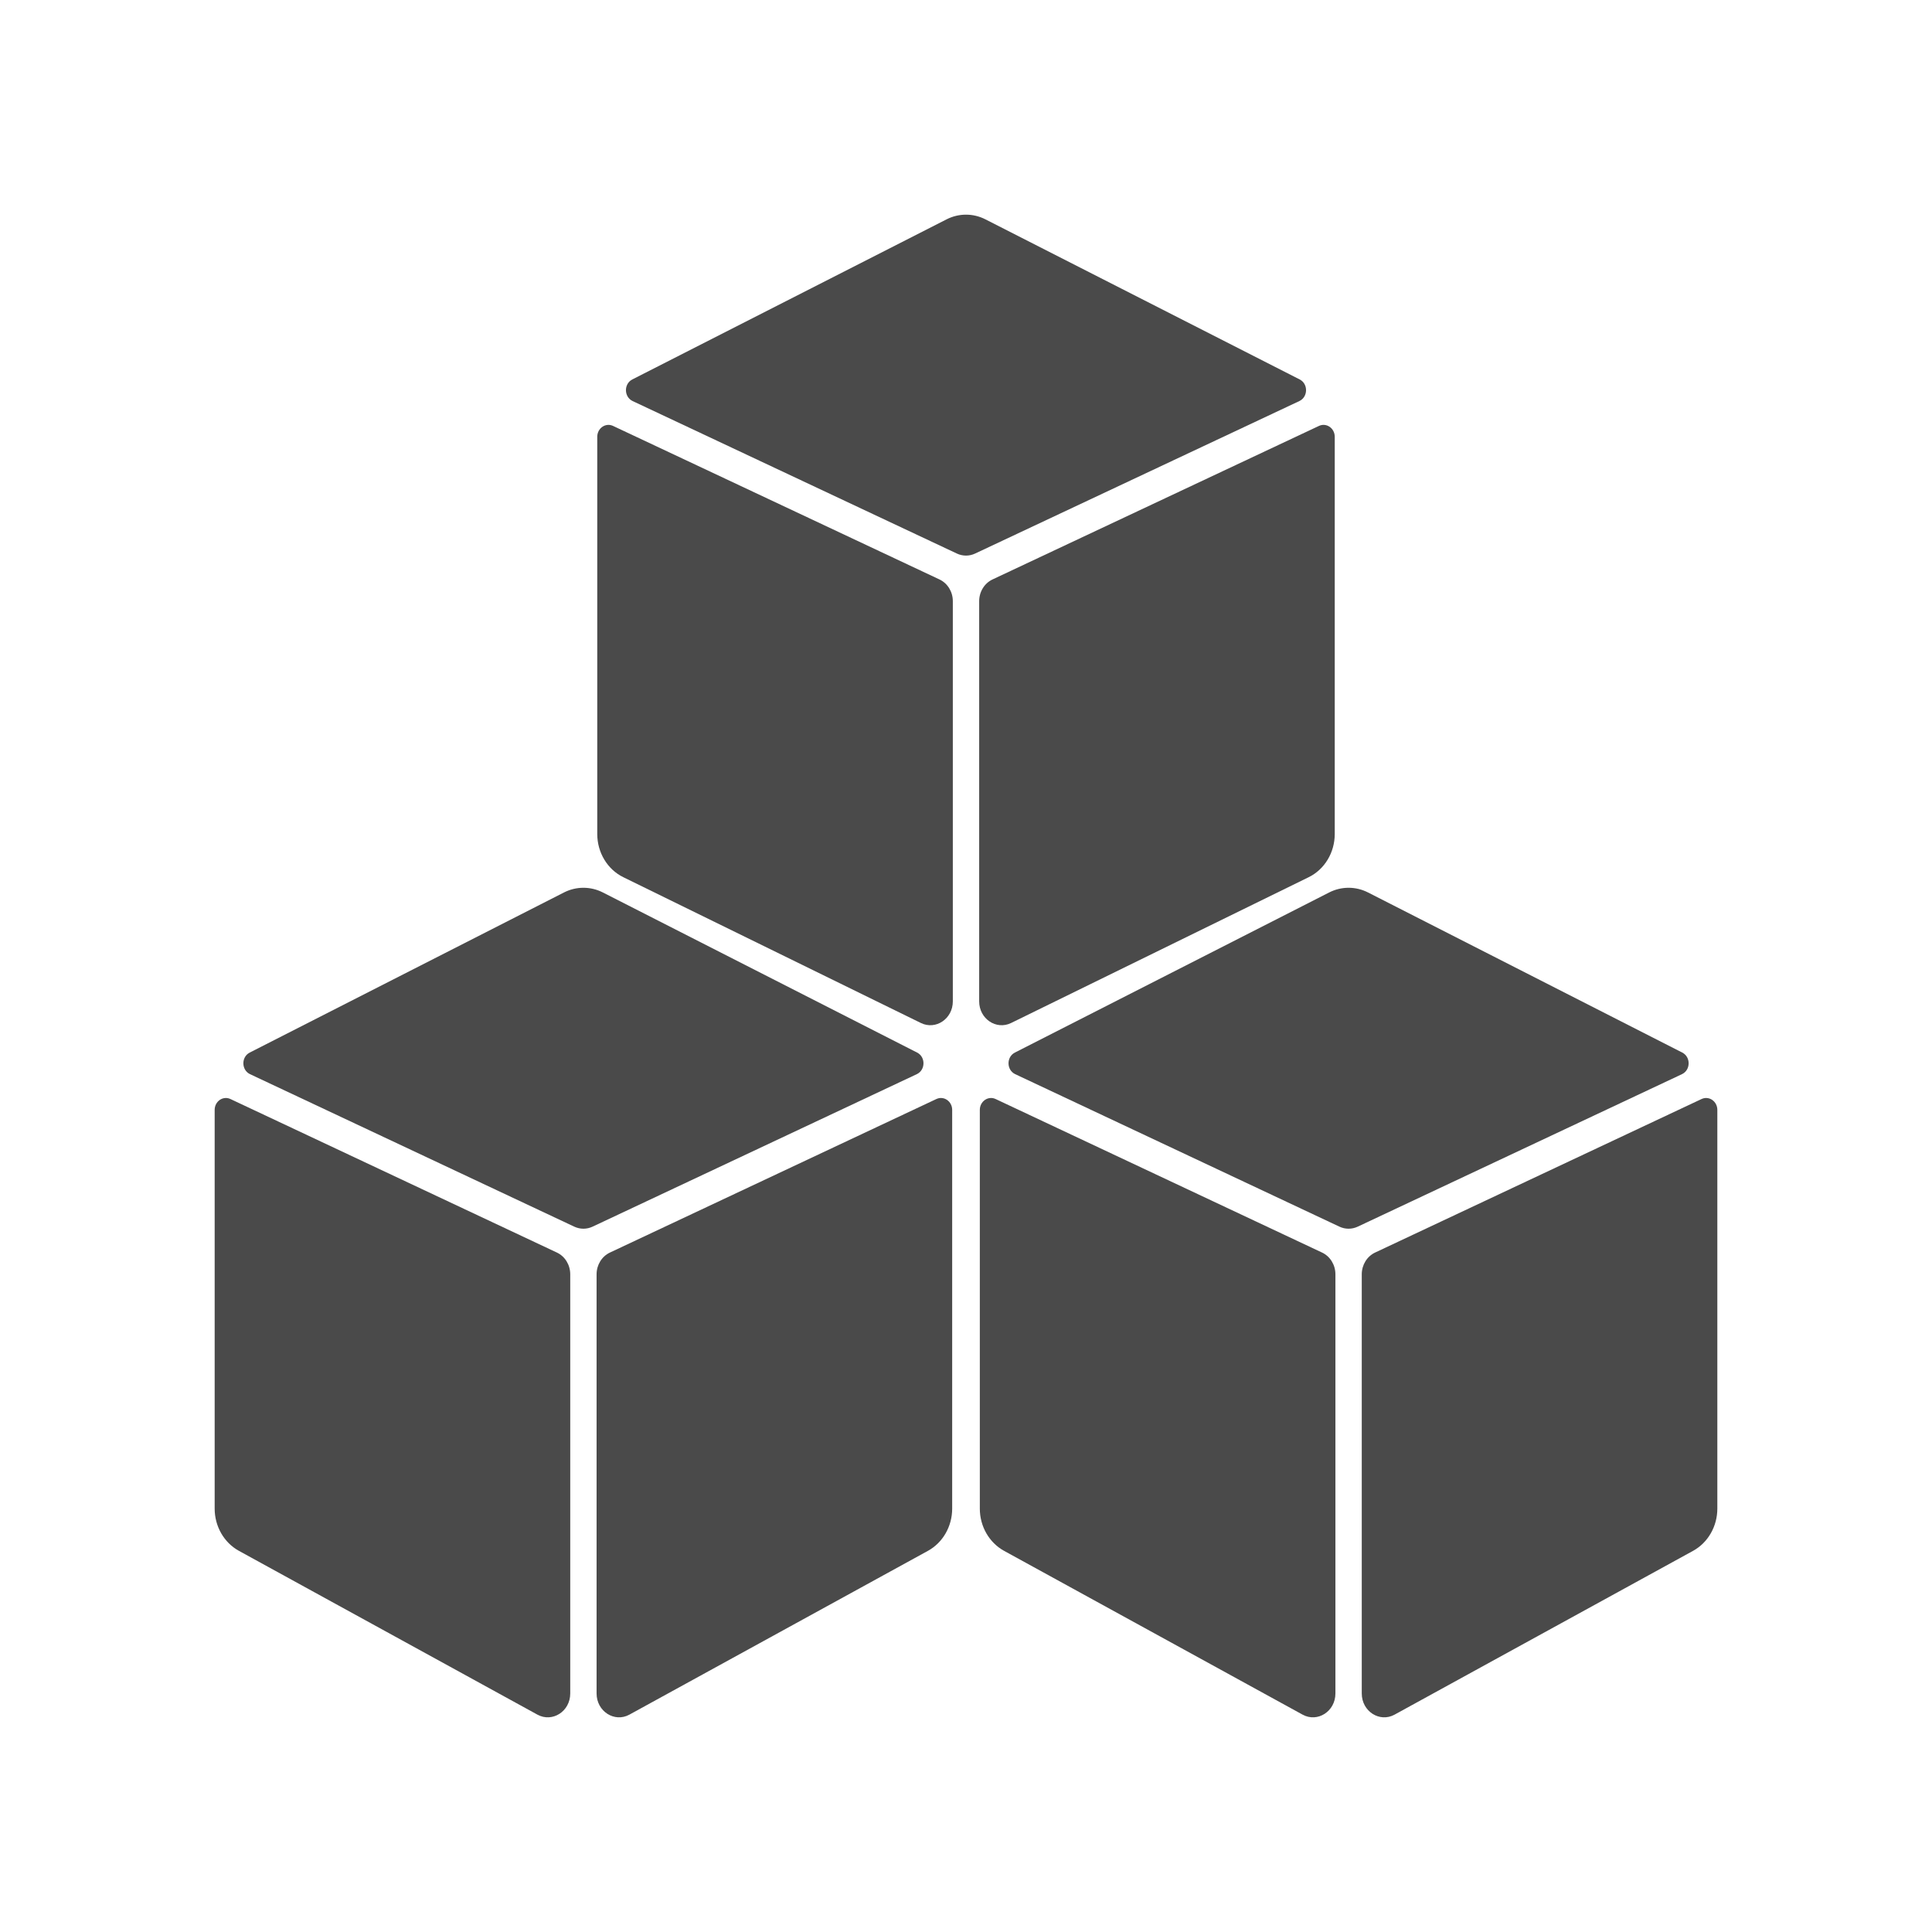
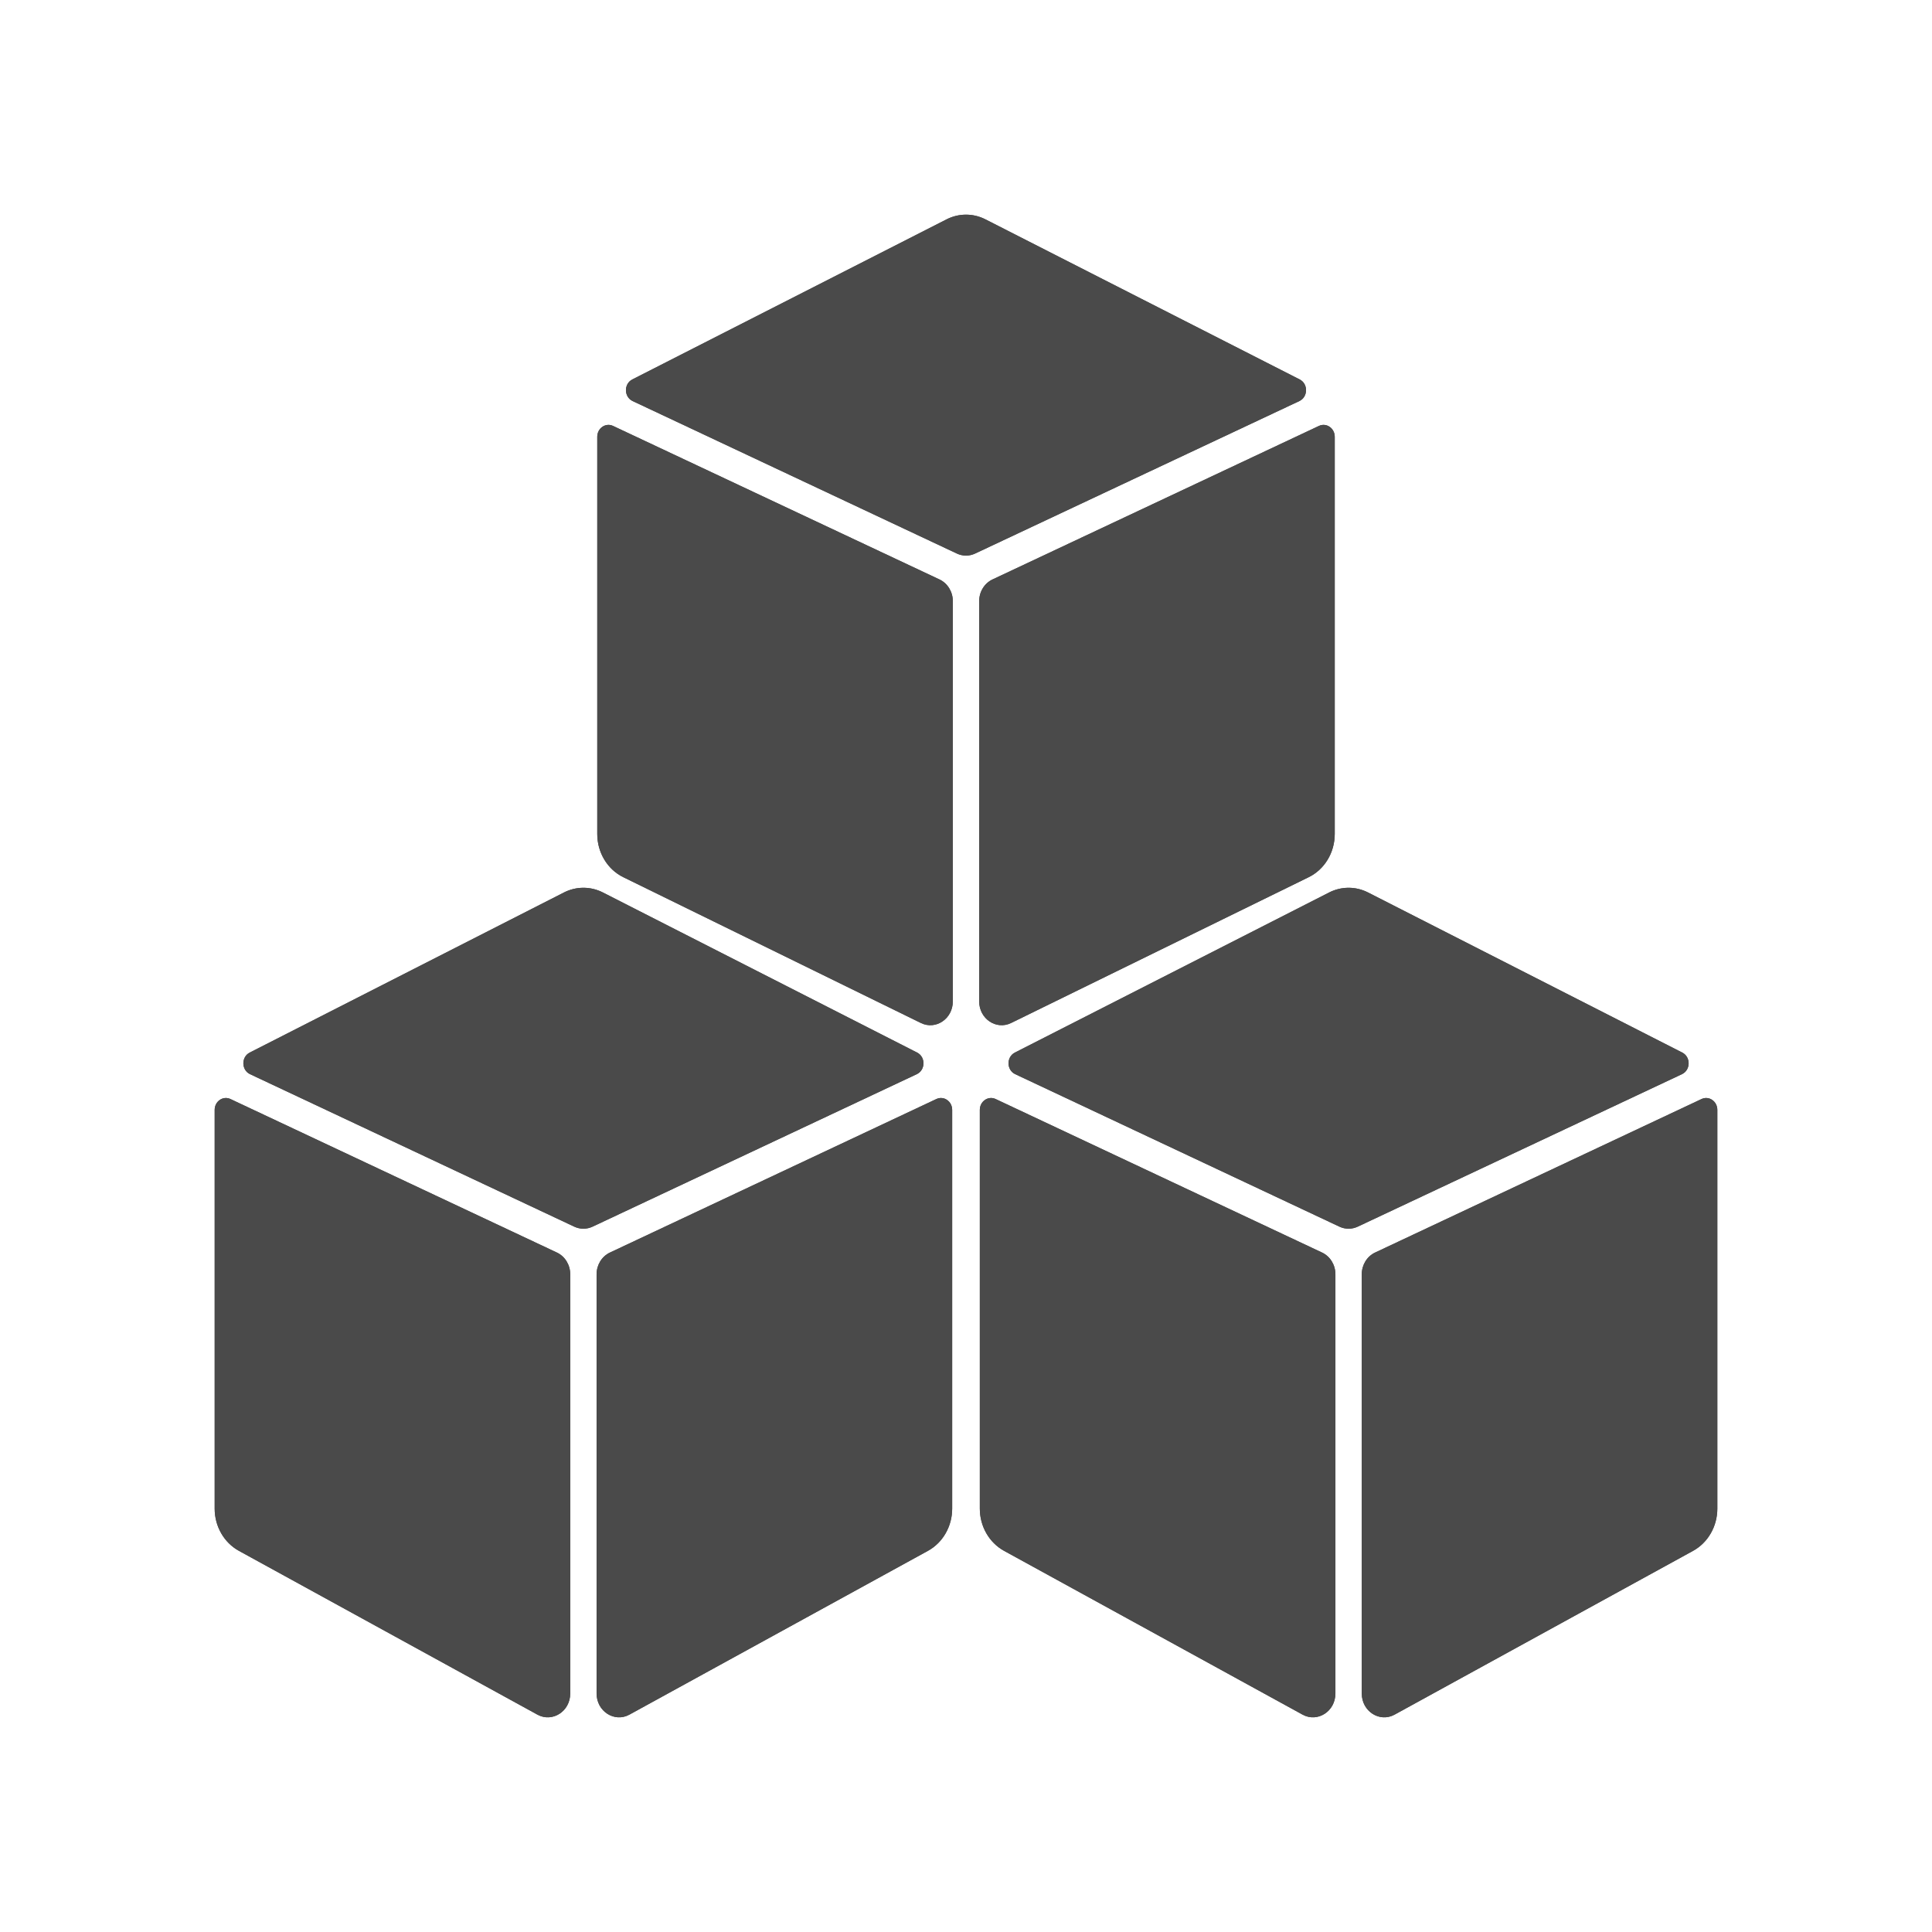
<svg xmlns="http://www.w3.org/2000/svg" width="72" height="72" viewBox="0 0 72 72" fill="none">
  <path d="M22.083 45.714L34.166 40.031C34.493 39.877 34.5 39.39 34.178 39.226L22.47 33.261C22.01 33.026 21.475 33.026 21.015 33.261L9.307 39.226C8.985 39.39 8.992 39.877 9.318 40.031L21.402 45.714C21.619 45.816 21.866 45.816 22.083 45.714Z" fill="#4A4A4A" />
  <path d="M23.457 63.899L34.58 57.796C35.136 57.491 35.485 56.884 35.485 56.221V41.363C35.485 41.042 35.172 40.827 34.895 40.958L22.731 46.679C22.428 46.821 22.233 47.139 22.233 47.489V63.112C22.233 63.777 22.899 64.205 23.457 63.899Z" fill="#4A4A4A" />
  <path d="M20.027 63.899L8.905 57.796C8.349 57.491 8 56.884 8 56.221V41.363C8 41.042 8.312 40.827 8.589 40.958L20.754 46.679C21.056 46.821 21.251 47.139 21.251 47.489V63.112C21.251 63.777 20.585 64.205 20.027 63.899Z" fill="#4A4A4A" />
  <path d="M50.598 45.714L62.682 40.031C63.008 39.877 63.015 39.39 62.693 39.226L50.985 33.261C50.525 33.026 49.99 33.026 49.531 33.261L37.822 39.226C37.5 39.39 37.507 39.877 37.834 40.031L49.917 45.714C50.134 45.816 50.381 45.816 50.598 45.714Z" fill="#4A4A4A" />
  <path d="M51.973 63.899L63.095 57.796C63.651 57.491 64 56.884 64 56.221V41.363C64 41.042 63.688 40.827 63.411 40.958L51.246 46.679C50.944 46.821 50.749 47.139 50.749 47.489V63.112C50.749 63.777 51.415 64.205 51.973 63.899Z" fill="#4A4A4A" />
  <path d="M48.543 63.899L37.42 57.796C36.864 57.491 36.515 56.884 36.515 56.221V41.363C36.515 41.042 36.828 40.827 37.105 40.958L49.269 46.679C49.572 46.821 49.767 47.139 49.767 47.489V63.112C49.767 63.777 49.101 64.205 48.543 63.899Z" fill="#4A4A4A" />
  <path d="M36.34 20.629L48.424 14.946C48.75 14.792 48.757 14.305 48.436 14.141L36.727 8.176C36.268 7.941 35.732 7.941 35.273 8.176L23.564 14.141C23.243 14.305 23.25 14.792 23.576 14.946L35.66 20.629C35.876 20.731 36.124 20.731 36.34 20.629Z" fill="#4A4A4A" />
  <path d="M37.681 38.124L48.77 32.691C49.363 32.401 49.742 31.773 49.742 31.081V16.278C49.742 15.957 49.43 15.742 49.153 15.873L36.989 21.594C36.686 21.736 36.491 22.054 36.491 22.404V37.319C36.491 37.967 37.126 38.396 37.681 38.124Z" fill="#4A4A4A" />
  <path d="M34.319 38.124L23.23 32.691C22.637 32.401 22.258 31.773 22.258 31.081V16.278C22.258 15.957 22.57 15.742 22.847 15.873L35.011 21.594C35.314 21.736 35.509 22.054 35.509 22.404V37.319C35.509 37.967 34.874 38.396 34.319 38.124Z" fill="#4A4A4A" />
+   <path d="M22.083 45.714L34.166 40.031C34.493 39.877 34.5 39.39 34.178 39.226L22.47 33.261C22.01 33.026 21.475 33.026 21.015 33.261L9.307 39.226C8.985 39.39 8.992 39.877 9.318 40.031L21.402 45.714C21.619 45.816 21.866 45.816 22.083 45.714Z" fill="#4A4A4A" />
+   <path d="M23.457 63.899L34.58 57.796C35.136 57.491 35.485 56.884 35.485 56.221V41.363C35.485 41.042 35.172 40.827 34.895 40.958L22.731 46.679C22.428 46.821 22.233 47.139 22.233 47.489V63.112C22.233 63.777 22.899 64.205 23.457 63.899Z" fill="#4A4A4A" />
+   <path d="M20.027 63.899L8.905 57.796C8.349 57.491 8 56.884 8 56.221V41.363C8 41.042 8.312 40.827 8.589 40.958L20.754 46.679C21.056 46.821 21.251 47.139 21.251 47.489V63.112C21.251 63.777 20.585 64.205 20.027 63.899Z" fill="#4A4A4A" />
+   <path d="M50.598 45.714L62.682 40.031C63.008 39.877 63.015 39.39 62.693 39.226L50.985 33.261C50.525 33.026 49.99 33.026 49.531 33.261L37.822 39.226C37.5 39.39 37.507 39.877 37.834 40.031L49.917 45.714C50.134 45.816 50.381 45.816 50.598 45.714Z" fill="#4A4A4A" />
+   <path d="M51.973 63.899L63.095 57.796C63.651 57.491 64 56.884 64 56.221V41.363C64 41.042 63.688 40.827 63.411 40.958L51.246 46.679C50.944 46.821 50.749 47.139 50.749 47.489V63.112C50.749 63.777 51.415 64.205 51.973 63.899Z" fill="#4A4A4A" />
+   <path d="M48.543 63.899L37.42 57.796C36.864 57.491 36.515 56.884 36.515 56.221V41.363C36.515 41.042 36.828 40.827 37.105 40.958L49.269 46.679C49.572 46.821 49.767 47.139 49.767 47.489V63.112C49.767 63.777 49.101 64.205 48.543 63.899Z" fill="#4A4A4A" />
+   <path d="M36.34 20.629L48.424 14.946C48.75 14.792 48.757 14.305 48.436 14.141L36.727 8.176C36.268 7.941 35.732 7.941 35.273 8.176L23.564 14.141C23.243 14.305 23.25 14.792 23.576 14.946L35.66 20.629C35.876 20.731 36.124 20.731 36.34 20.629Z" fill="#4A4A4A" />
+   <path d="M37.681 38.124L48.77 32.691C49.363 32.401 49.742 31.773 49.742 31.081V16.278C49.742 15.957 49.43 15.742 49.153 15.873L36.989 21.594C36.686 21.736 36.491 22.054 36.491 22.404V37.319C36.491 37.967 37.126 38.396 37.681 38.124Z" fill="#4A4A4A" />
+   <path d="M34.319 38.124L23.23 32.691C22.637 32.401 22.258 31.773 22.258 31.081V16.278C22.258 15.957 22.57 15.742 22.847 15.873L35.011 21.594C35.314 21.736 35.509 22.054 35.509 22.404V37.319C35.509 37.967 34.874 38.396 34.319 38.124Z" fill="#4A4A4A" />
</svg>
